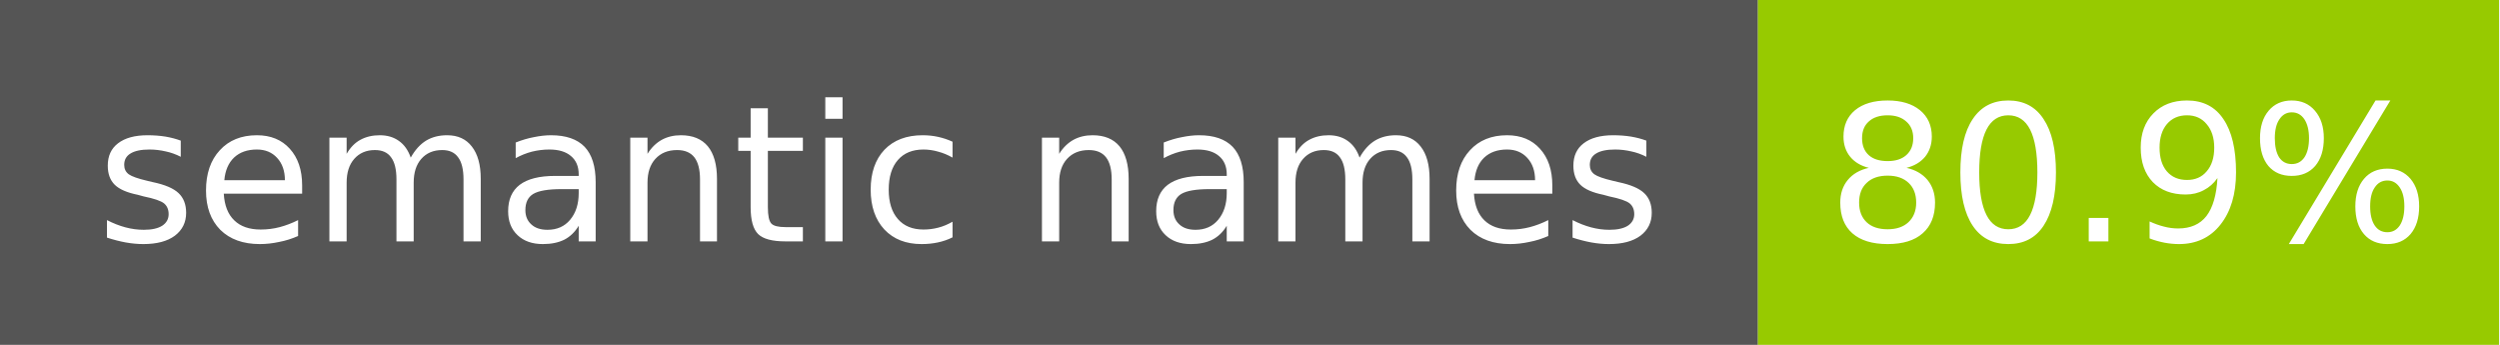
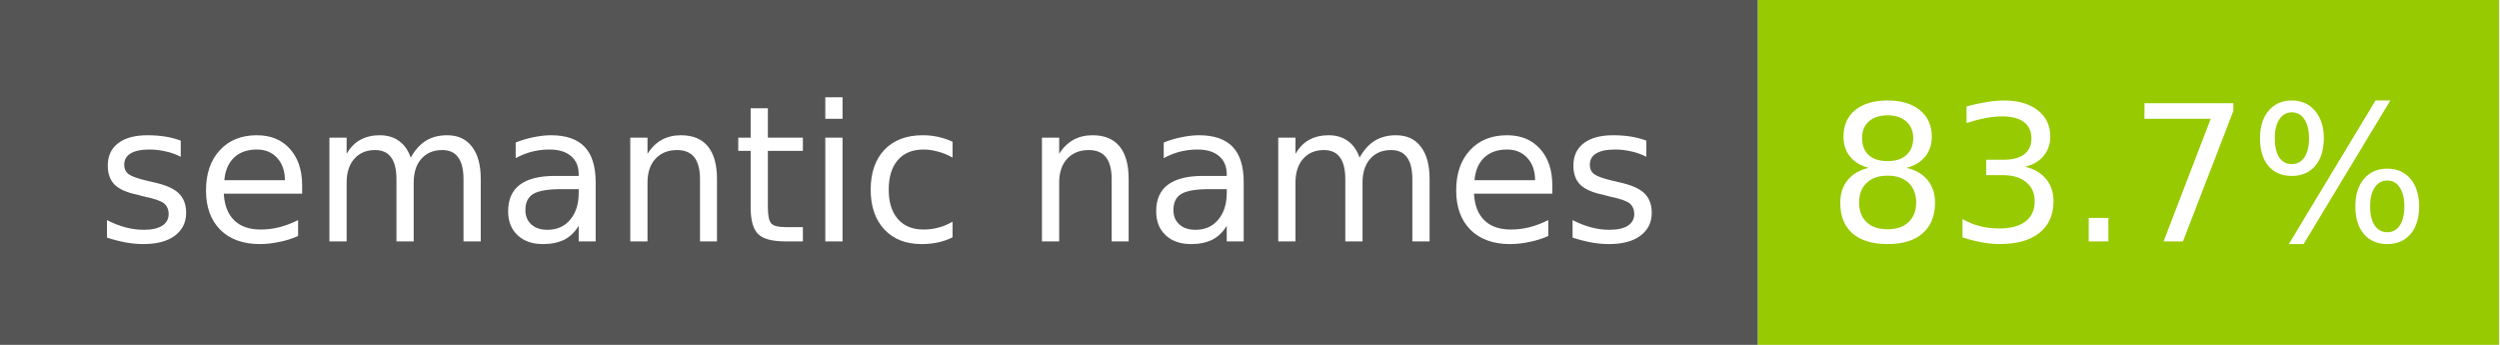
- <svg xmlns="http://www.w3.org/2000/svg" width="145" height="20" role="img" aria-label="semantic names: 80.9%">
+ <svg xmlns="http://www.w3.org/2000/svg" width="145" height="20" role="img" aria-label="semantic names: 83.7%">
  <rect width="102" height="20" fill="#555555" />
  <rect x="102" width="43" height="20" fill="#97ca00" />
  <g fill="#ffffff" text-anchor="middle" font-family="Verdana,Geneva,DejaVu Sans,sans-serif" font-size="11">
    <text x="51.0" y="14">semantic names</text>
-     <text x="123.5" y="14">80.9%</text>
+     <text x="123.5" y="14">83.7%</text>
  </g>
</svg>
